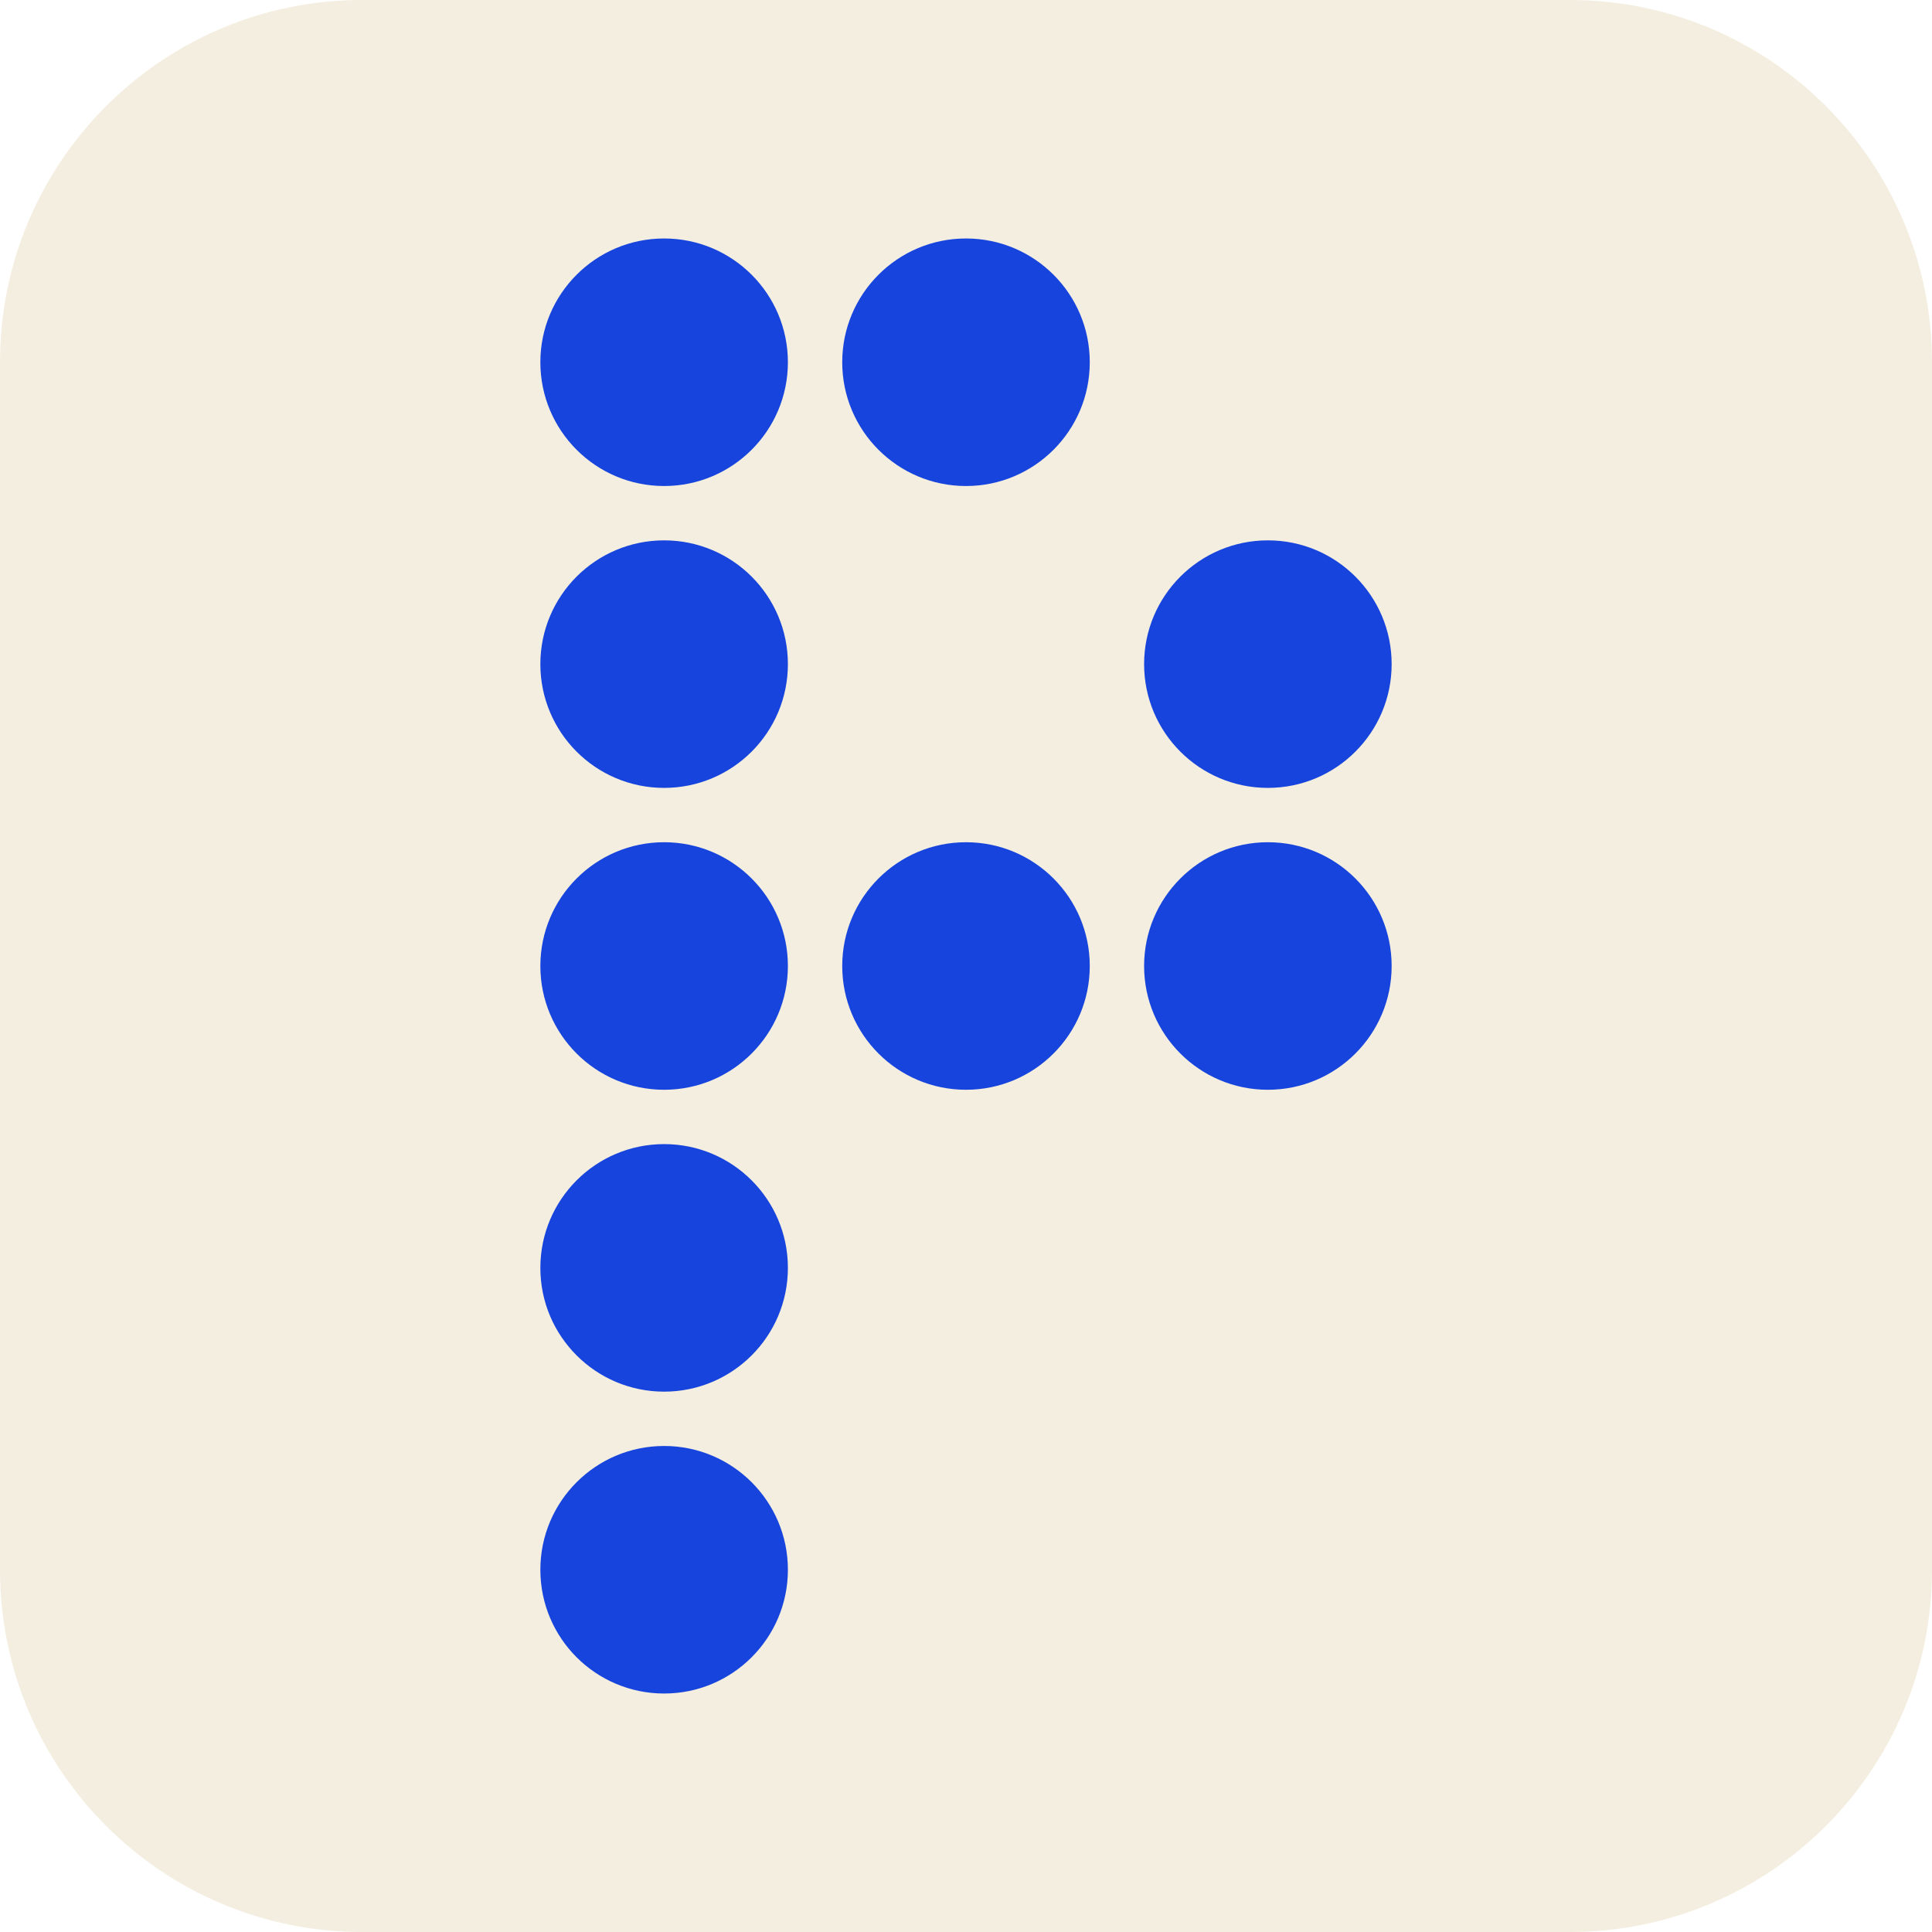
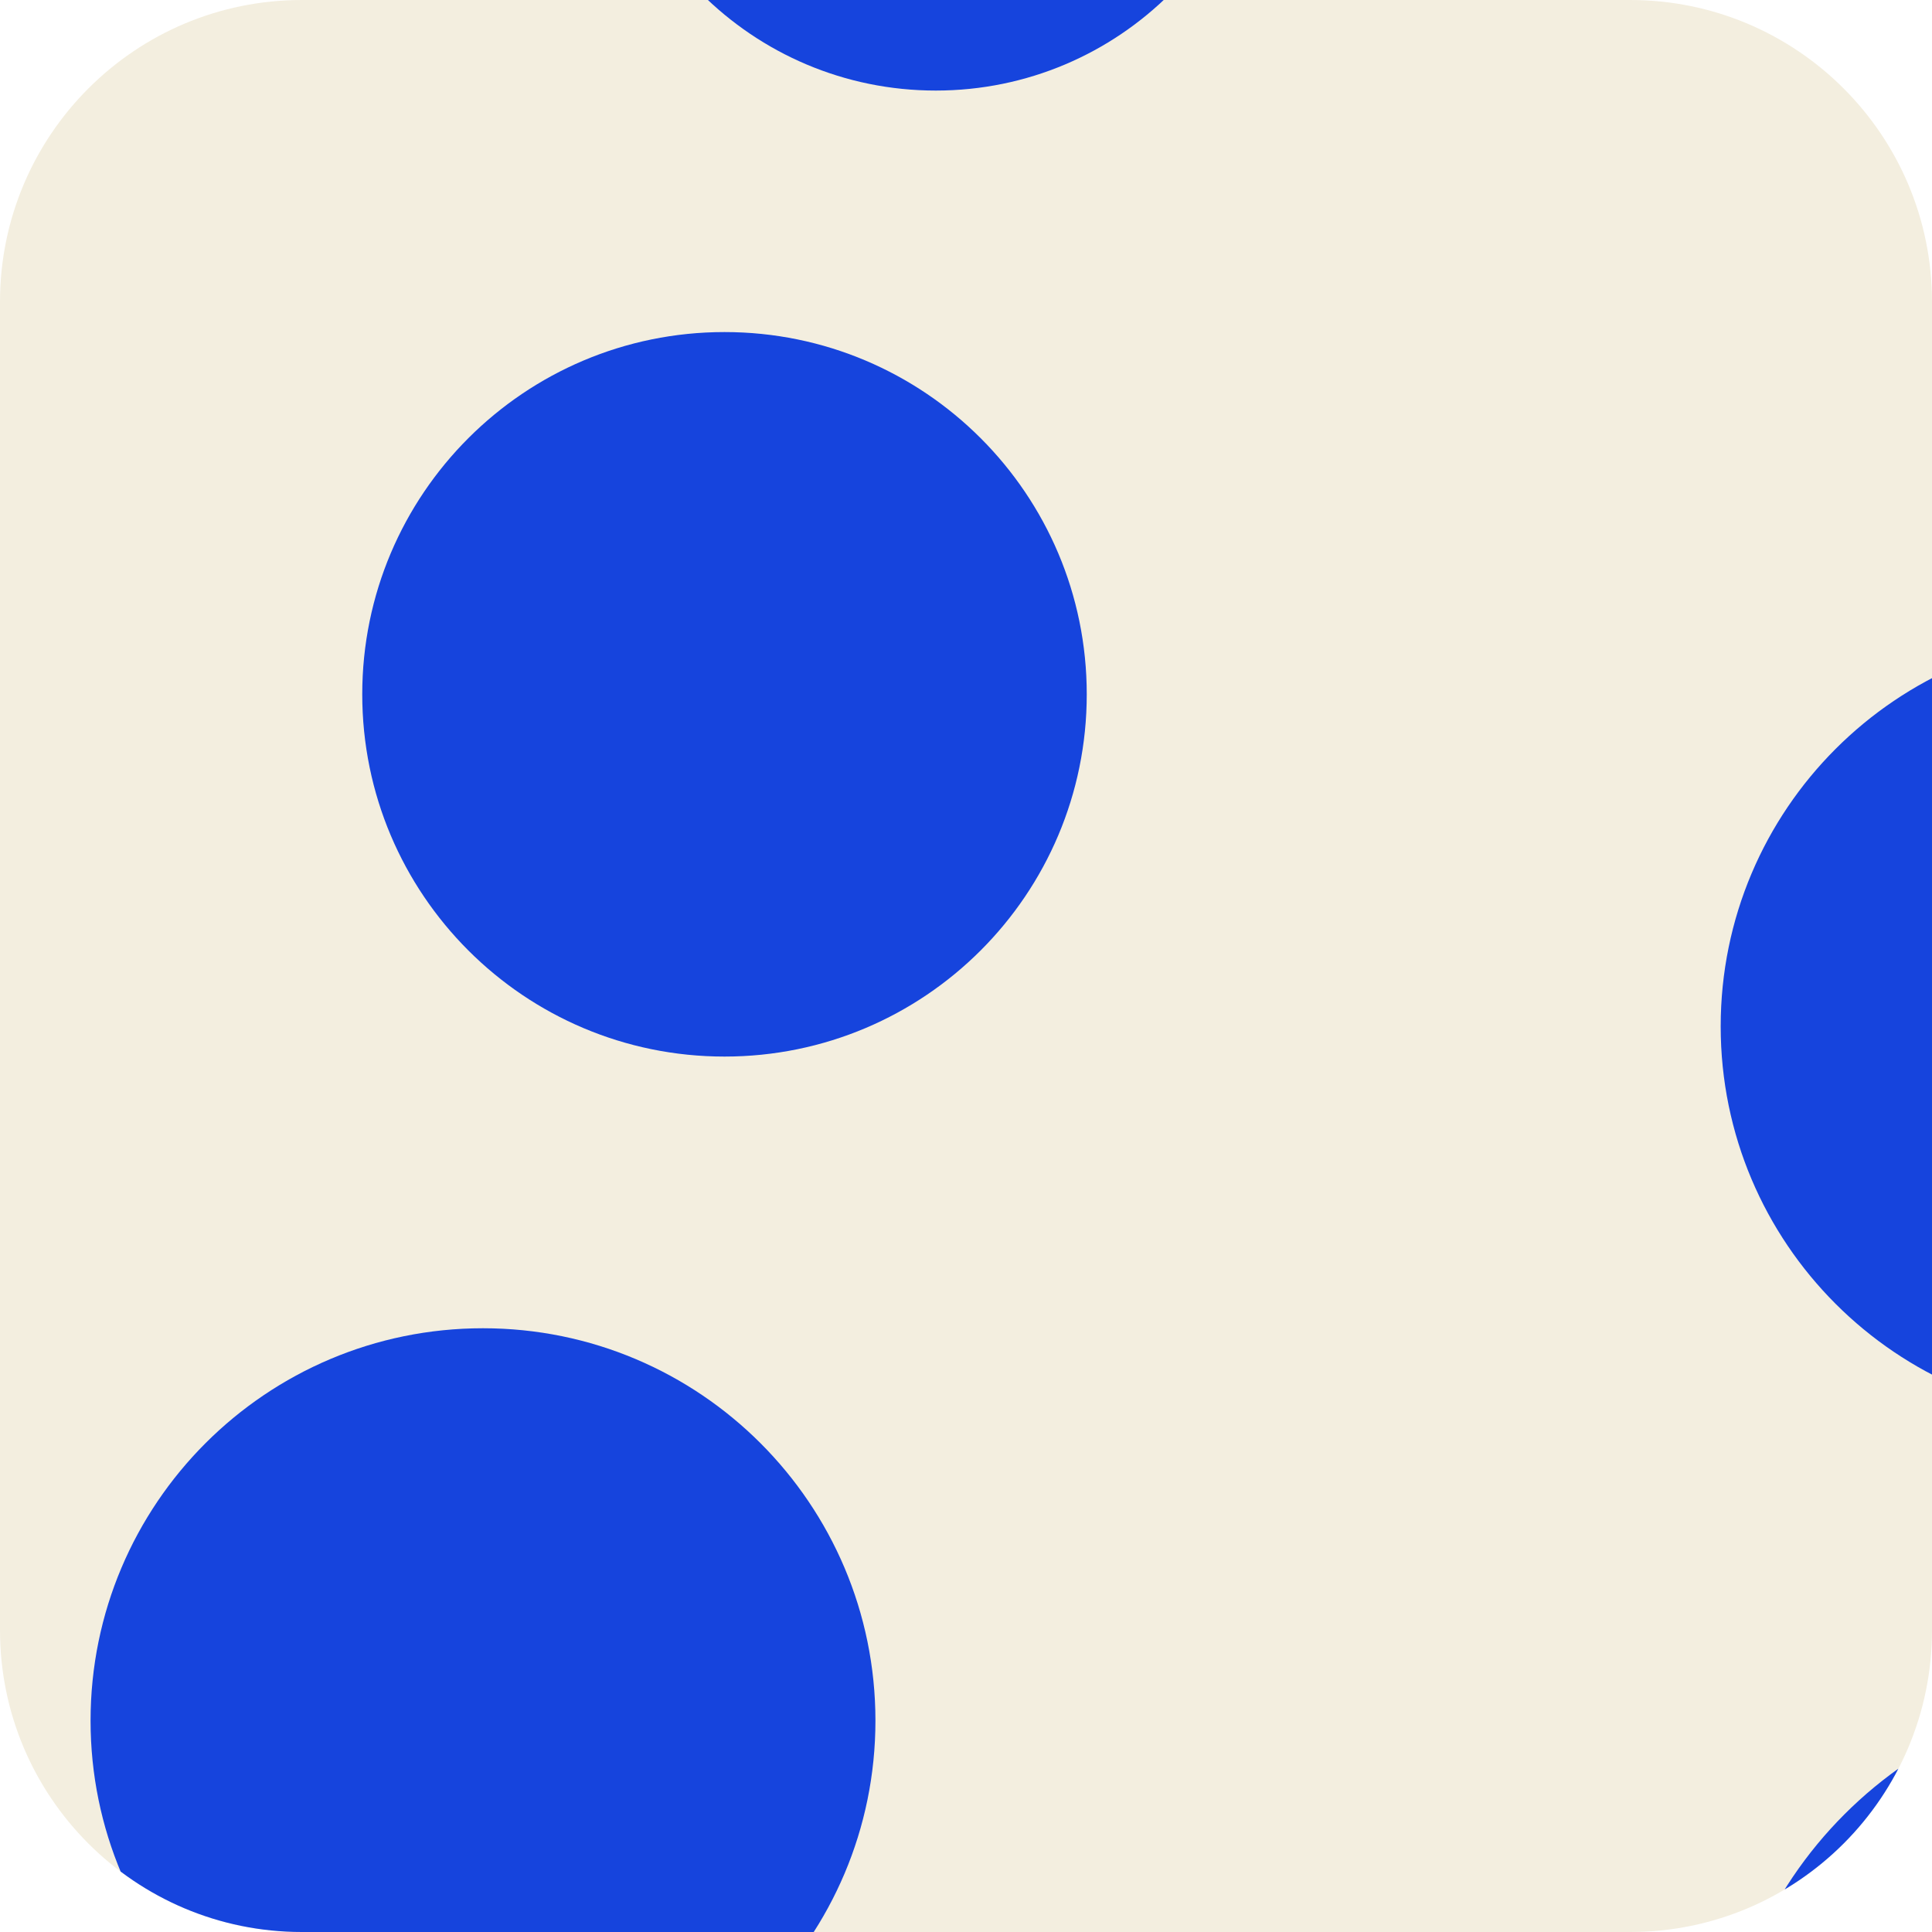
<svg xmlns="http://www.w3.org/2000/svg" viewBox="0 0 64 64" width="64" height="64">
-   <rect width="64" height="64" rx="12" fill="#f3eedf" />
-   <g fill="#1644dd">
-     <circle cx="22" cy="12" r="4.1" />
-     <circle cx="32" cy="12" r="4.1" />
-     <circle cx="22" cy="22" r="4.1" />
-     <circle cx="42" cy="22" r="4.1" />
-     <circle cx="22" cy="32" r="4.1" />
-     <circle cx="32" cy="32" r="4.1" />
-     <circle cx="42" cy="32" r="4.1" />
-     <circle cx="22" cy="42" r="4.1" />
-     <circle cx="22" cy="52" r="4.1" />
+   <defs>
+     <clipPath id="tile">
+       <rect width="64" height="64" rx="10" />
+     </clipPath>
+   </defs>
+   <g clip-path="url(#tile)">
+     <rect width="64" height="64" fill="#f3eedf" />
+     <g fill="#1644dd">
+       <circle cx="31" cy="-8" r="11" />
+       <circle cx="24" cy="23" r="12" />
+       <circle cx="16" cy="57" r="13" />
+       <circle cx="76" cy="1" r="12" />
+       <circle cx="70" cy="34" r="13" />
+       <circle cx="71" cy="70" r="14" />
+     </g>
  </g>
</svg>
